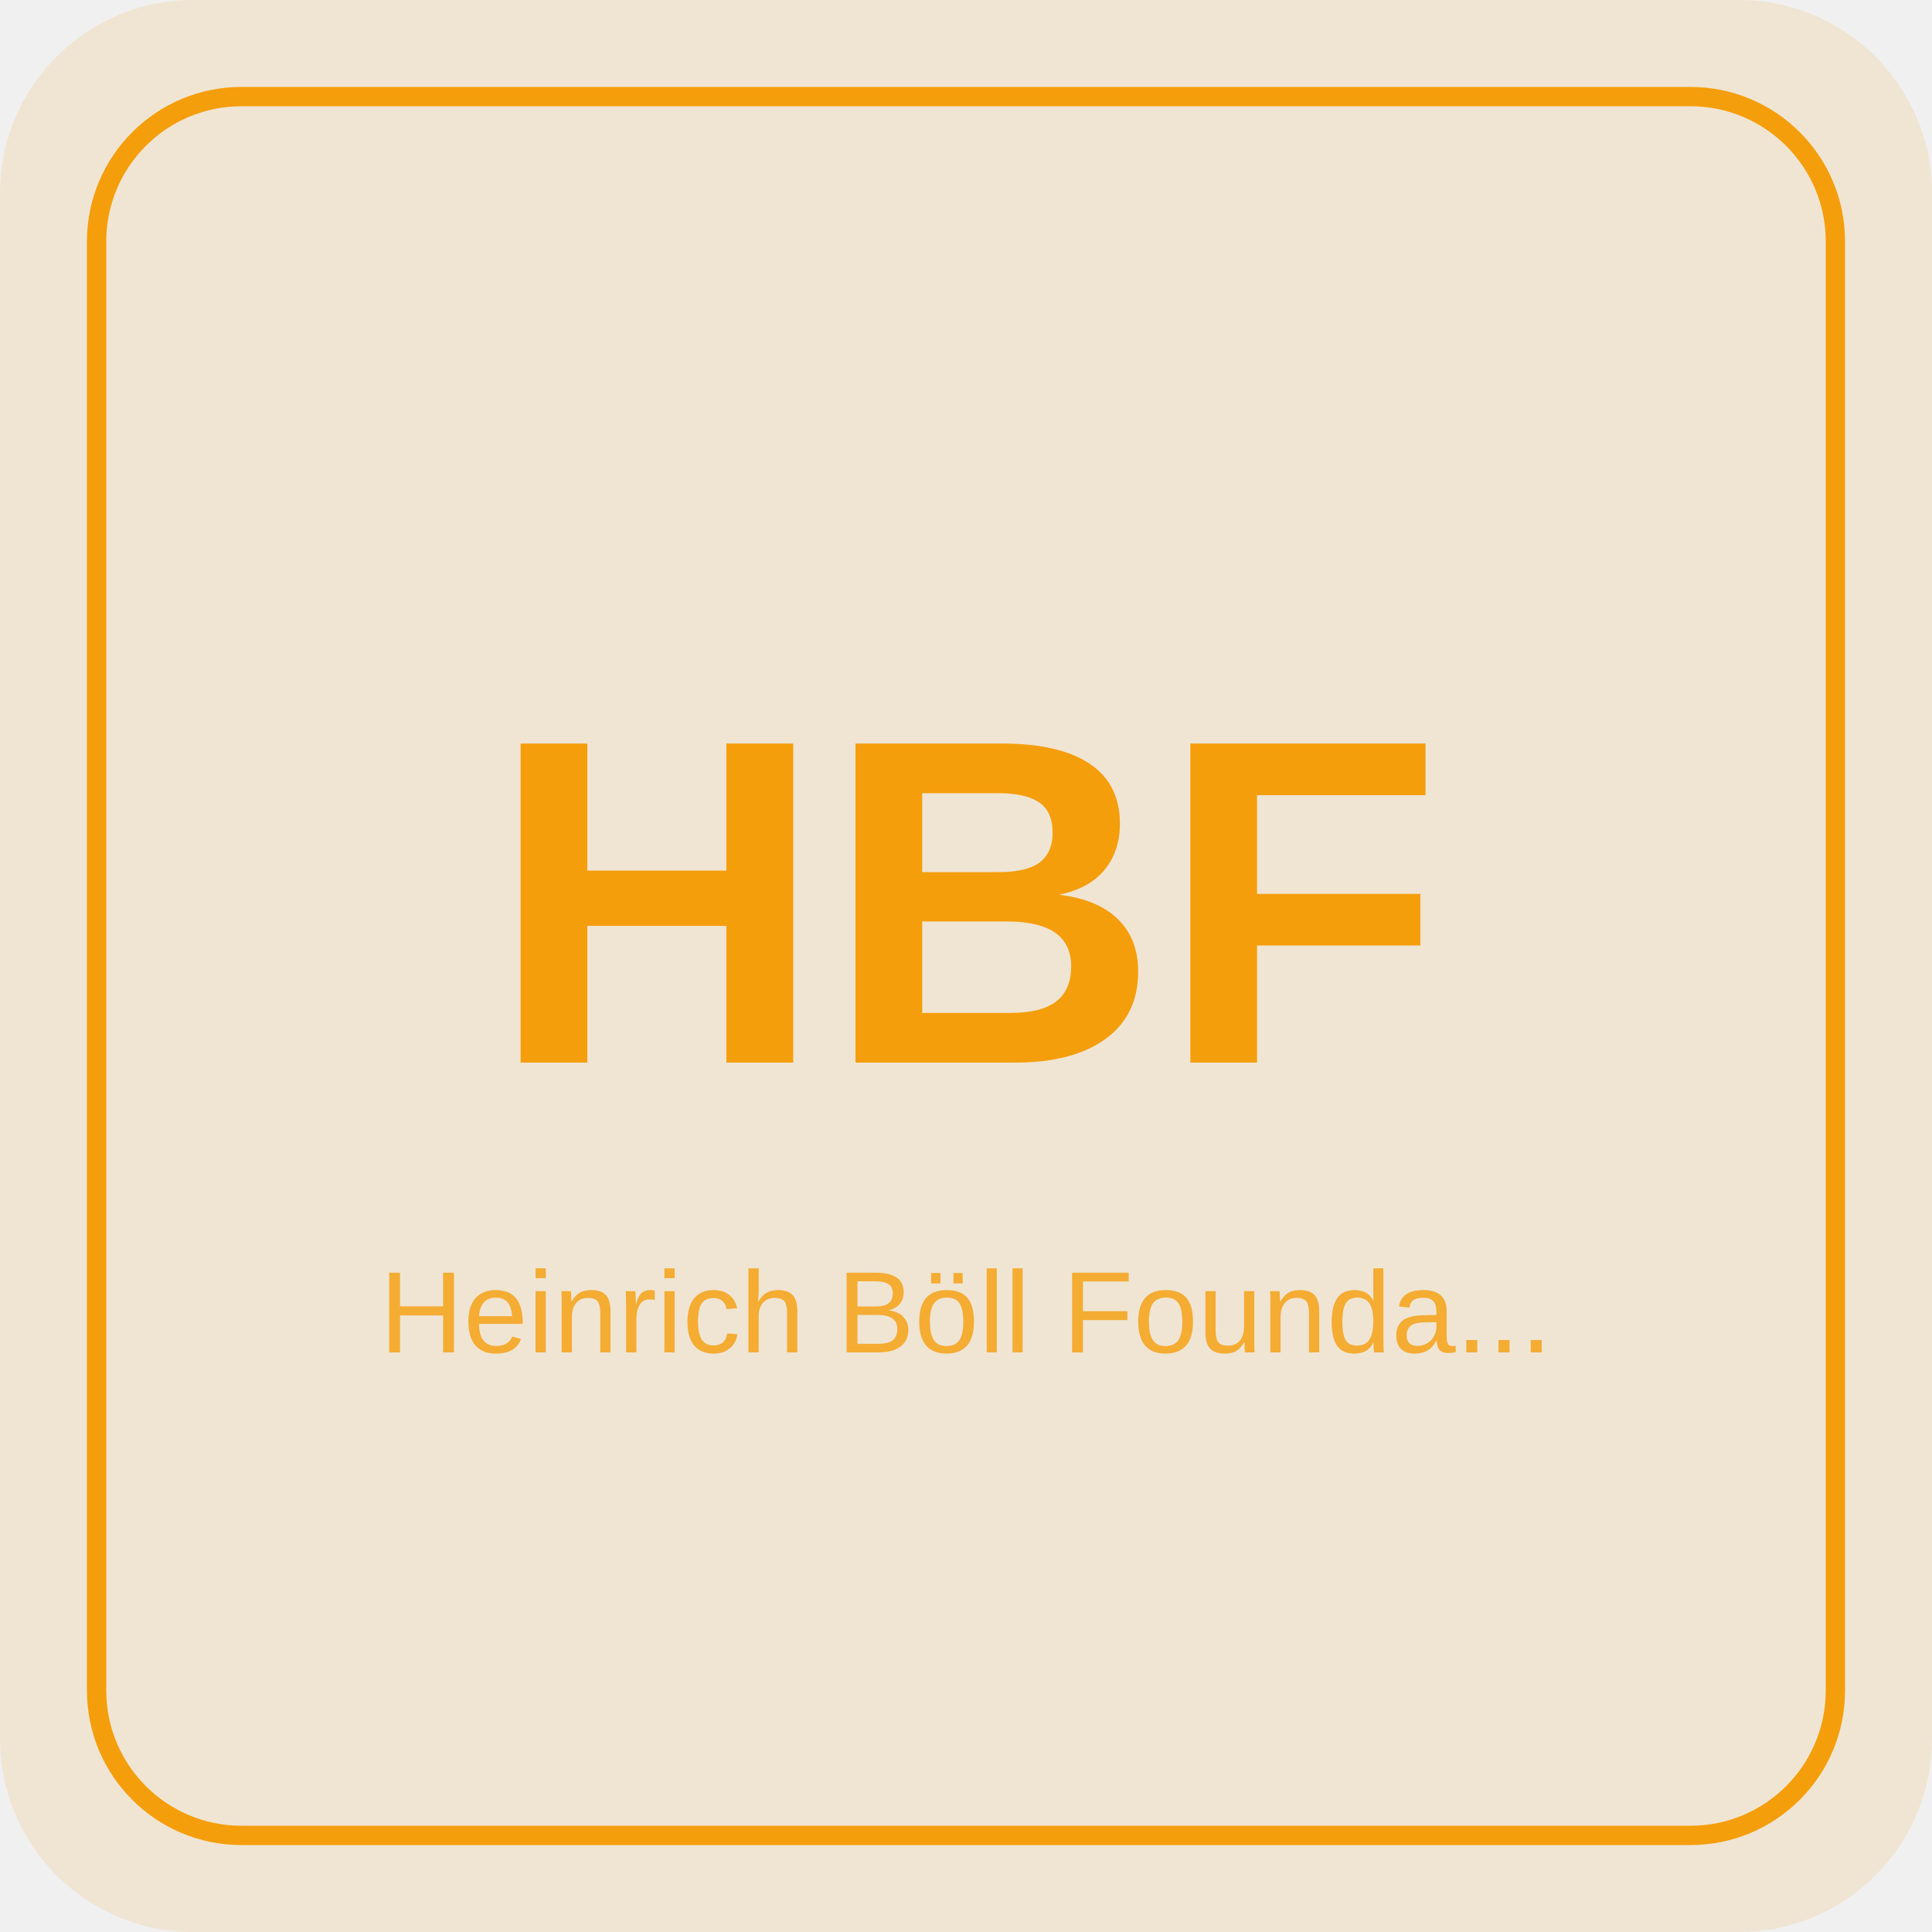
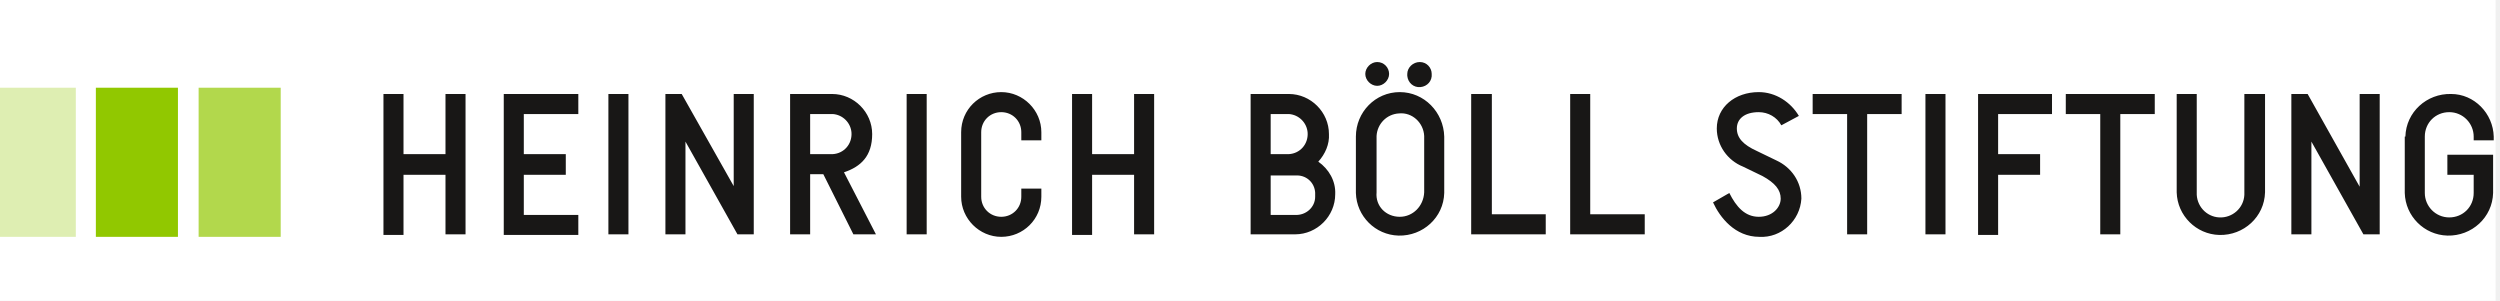
- <svg xmlns="http://www.w3.org/2000/svg" width="200" height="200" viewBox="0 0 200 200">
-   <rect width="200" height="200" rx="20" fill="#f59e0b20" />
-   <rect x="10" y="10" width="180" height="180" rx="15" fill="none" stroke="#f59e0b" stroke-width="2" />
-   <text x="100" y="110" font-family="Arial, sans-serif" font-size="48" font-weight="bold" text-anchor="middle" fill="#f59e0b">
-     HBF
-   </text>
-   <text x="100" y="140" font-family="Arial, sans-serif" font-size="12" text-anchor="middle" fill="#f59e0b" opacity="0.8">
-     Heinrich Böll Founda...
-   </text>
+ <svg xmlns="http://www.w3.org/2000/svg" xml:space="preserve" style="fill-rule:evenodd;clip-rule:evenodd;stroke-linejoin:round;stroke-miterlimit:2" viewBox="0 0 399 48">
+   <path d="M0 0h398.3v40H0z" style="fill:#fff" transform="matrix(1 0 0 1.2 0 0)" />
+   <path d="M71.1 14.8V5.1h3.2v22.4h-3.2V18h-6.7v9.6h-3.2V5.1h3.2v9.6h6.7v.1ZM92.3 5.1v3.2h-8.7v6.4h6.7V18h-6.7v6.4h8.7v3.2H80.4V5.1h11.9ZM97.1 5.1h3.2v22.4h-3.2zM120.3 5.1v22.4h-2.6l-8.3-14.8v14.8h-3.2V5.1h2.6l8.3 14.7V5.1h3.2ZM132.8 5.1c3.5 0 6.4 2.9 6.4 6.4 0 3.5-1.8 5.2-4.5 6.1l5.1 9.9h-3.6l-4.8-9.6h-2.1v9.6h-3.2V5.1h6.7Zm-3.5 3.2v6.4h3.6c1.8-.1 3.1-1.6 3-3.4-.1-1.6-1.4-2.9-3-3h-3.6ZM144.7 5.1h3.2v22.4h-3.2zM153.4 11.2c0-3.6 2.9-6.4 6.4-6.4 3.5 0 6.4 2.9 6.4 6.4v1.3H163v-1.3c0-1.8-1.4-3.2-3.2-3.2-1.8 0-3.2 1.4-3.2 3.2v10.3c0 1.8 1.4 3.2 3.2 3.2 1.8 0 3.2-1.4 3.2-3.2v-1.3h3.2v1.3c0 3.6-2.9 6.4-6.4 6.4-3.5 0-6.4-2.9-6.4-6.4V11.2ZM181 14.8V5.1h3.2v22.4H181V18h-6.7v9.6h-3.2V5.1h3.2v9.6h6.7v.1ZM205.7 5.1c3.5 0 6.4 2.9 6.4 6.4.1 1.6-.6 3.2-1.7 4.4 1.7 1.2 2.8 3.1 2.7 5.2 0 3.5-2.9 6.4-6.4 6.4h-7.1V5.1h6.1Zm-2.9 3.2v6.4h2.9c1.8-.1 3.1-1.6 3-3.4-.1-1.6-1.4-2.9-3-3h-2.9Zm0 9.7v6.4h3.9c1.7.1 3.2-1.2 3.2-2.9v-.3c.1-1.7-1.2-3.1-2.9-3.1h-4.2V18ZM223.4 4.8c3.9 0 7 3.2 7.1 7.1v9c-.1 3.9-3.4 6.9-7.3 6.8-3.7-.1-6.7-3.1-6.8-6.8v-9c0-3.9 3.1-7.1 7-7.1ZM219.8 0c1.1 0 1.9.9 1.9 1.9 0 1-.9 1.9-1.9 1.9-1 0-1.9-.9-1.9-1.9 0-1 .9-1.9 1.9-1.9Zm3.6 24.7c2.1 0 3.8-1.7 3.9-3.9v-9c-.1-2.1-1.9-3.8-4-3.6-2 .1-3.5 1.7-3.6 3.6v9c-.2 2.2 1.5 3.9 3.7 3.9ZM226.6 0c1.1 0 1.9.9 1.9 1.9.1 1.1-.7 2-1.8 2.1-1.1.1-2-.7-2.1-1.8v-.3c0-1 .9-1.9 2-1.9ZM238.1 5.1v19.2h8.6v3.2h-11.9V5.1h3.3ZM253.8 5.1v19.2h8.7v3.2h-11.9V5.1h3.2ZM280.7 4.8c2.7 0 5.1 1.6 6.4 3.8l-2.8 1.5c-.7-1.3-2.1-2.1-3.6-2.1-2.3 0-3.5 1.1-3.5 2.6s1 2.6 3.2 3.6l3.1 1.5c2.4 1.1 4 3.4 4 6.1-.2 3.5-3.2 6.3-6.7 6.1-3.9 0-6.3-3.1-7.4-5.5l2.6-1.5c1.1 2.2 2.5 3.8 4.7 3.8s3.5-1.5 3.5-2.9-.9-2.5-2.9-3.6l-3.1-1.5c-2.5-1-4.2-3.4-4.2-6.1 0-3.4 2.9-5.8 6.7-5.8ZM303.5 5.1v3.2H298v19.2h-3.2V8.3h-5.5V5.1h14.2ZM307.3 5.1h3.2v22.4h-3.2zM327.5 5.1v3.2h-8.6v6.4h6.7V18h-6.7v9.6h-3.2V5.1h11.8ZM343.9 5.1v3.2h-5.5v19.2h-3.2V8.3h-5.5V5.1h14.2ZM361.5 5.1v15.7c-.1 3.9-3.4 6.9-7.3 6.8-3.7-.1-6.7-3.1-6.8-6.8V5.1h3.2v15.7c-.1 2.1 1.5 3.9 3.6 4 2.1.1 3.9-1.5 4-3.6V5.1h3.3ZM379.8 5.1v22.4h-2.6l-8.3-14.8v14.8h-3.2V5.1h2.6l8.3 14.8V5.1h3.2ZM383.9 11.9c.1-3.9 3.4-6.9 7.3-6.8 3.7 0 6.7 3.1 6.8 6.8v.6h-3.2v-.6c0-2.1-1.7-3.9-3.9-3.9s-3.9 1.7-3.9 3.9v9c0 2.1 1.7 3.9 3.9 3.9s3.9-1.7 3.9-3.9V18h-4.2v-3.2h7.3v6.1c-.1 3.9-3.4 6.9-7.3 6.8-3.7-.1-6.7-3.1-6.8-6.8v-9h.1Z" style="fill:#181716;fill-rule:nonzero" transform="translate(0 9.9)" />
+   <path d="M31.7 4.1h13.1v23.8H31.7z" style="fill:#b2d84c" transform="translate(0 9.9)" />
+   <path d="M15.3 4.1h13.1v23.8H15.3z" style="fill:#91c800" transform="translate(0 9.9)" />
+   <path d="M-1 4.1h13.1v23.8H-1z" style="fill:#deeeb2" transform="translate(0 9.9)" />
</svg>
